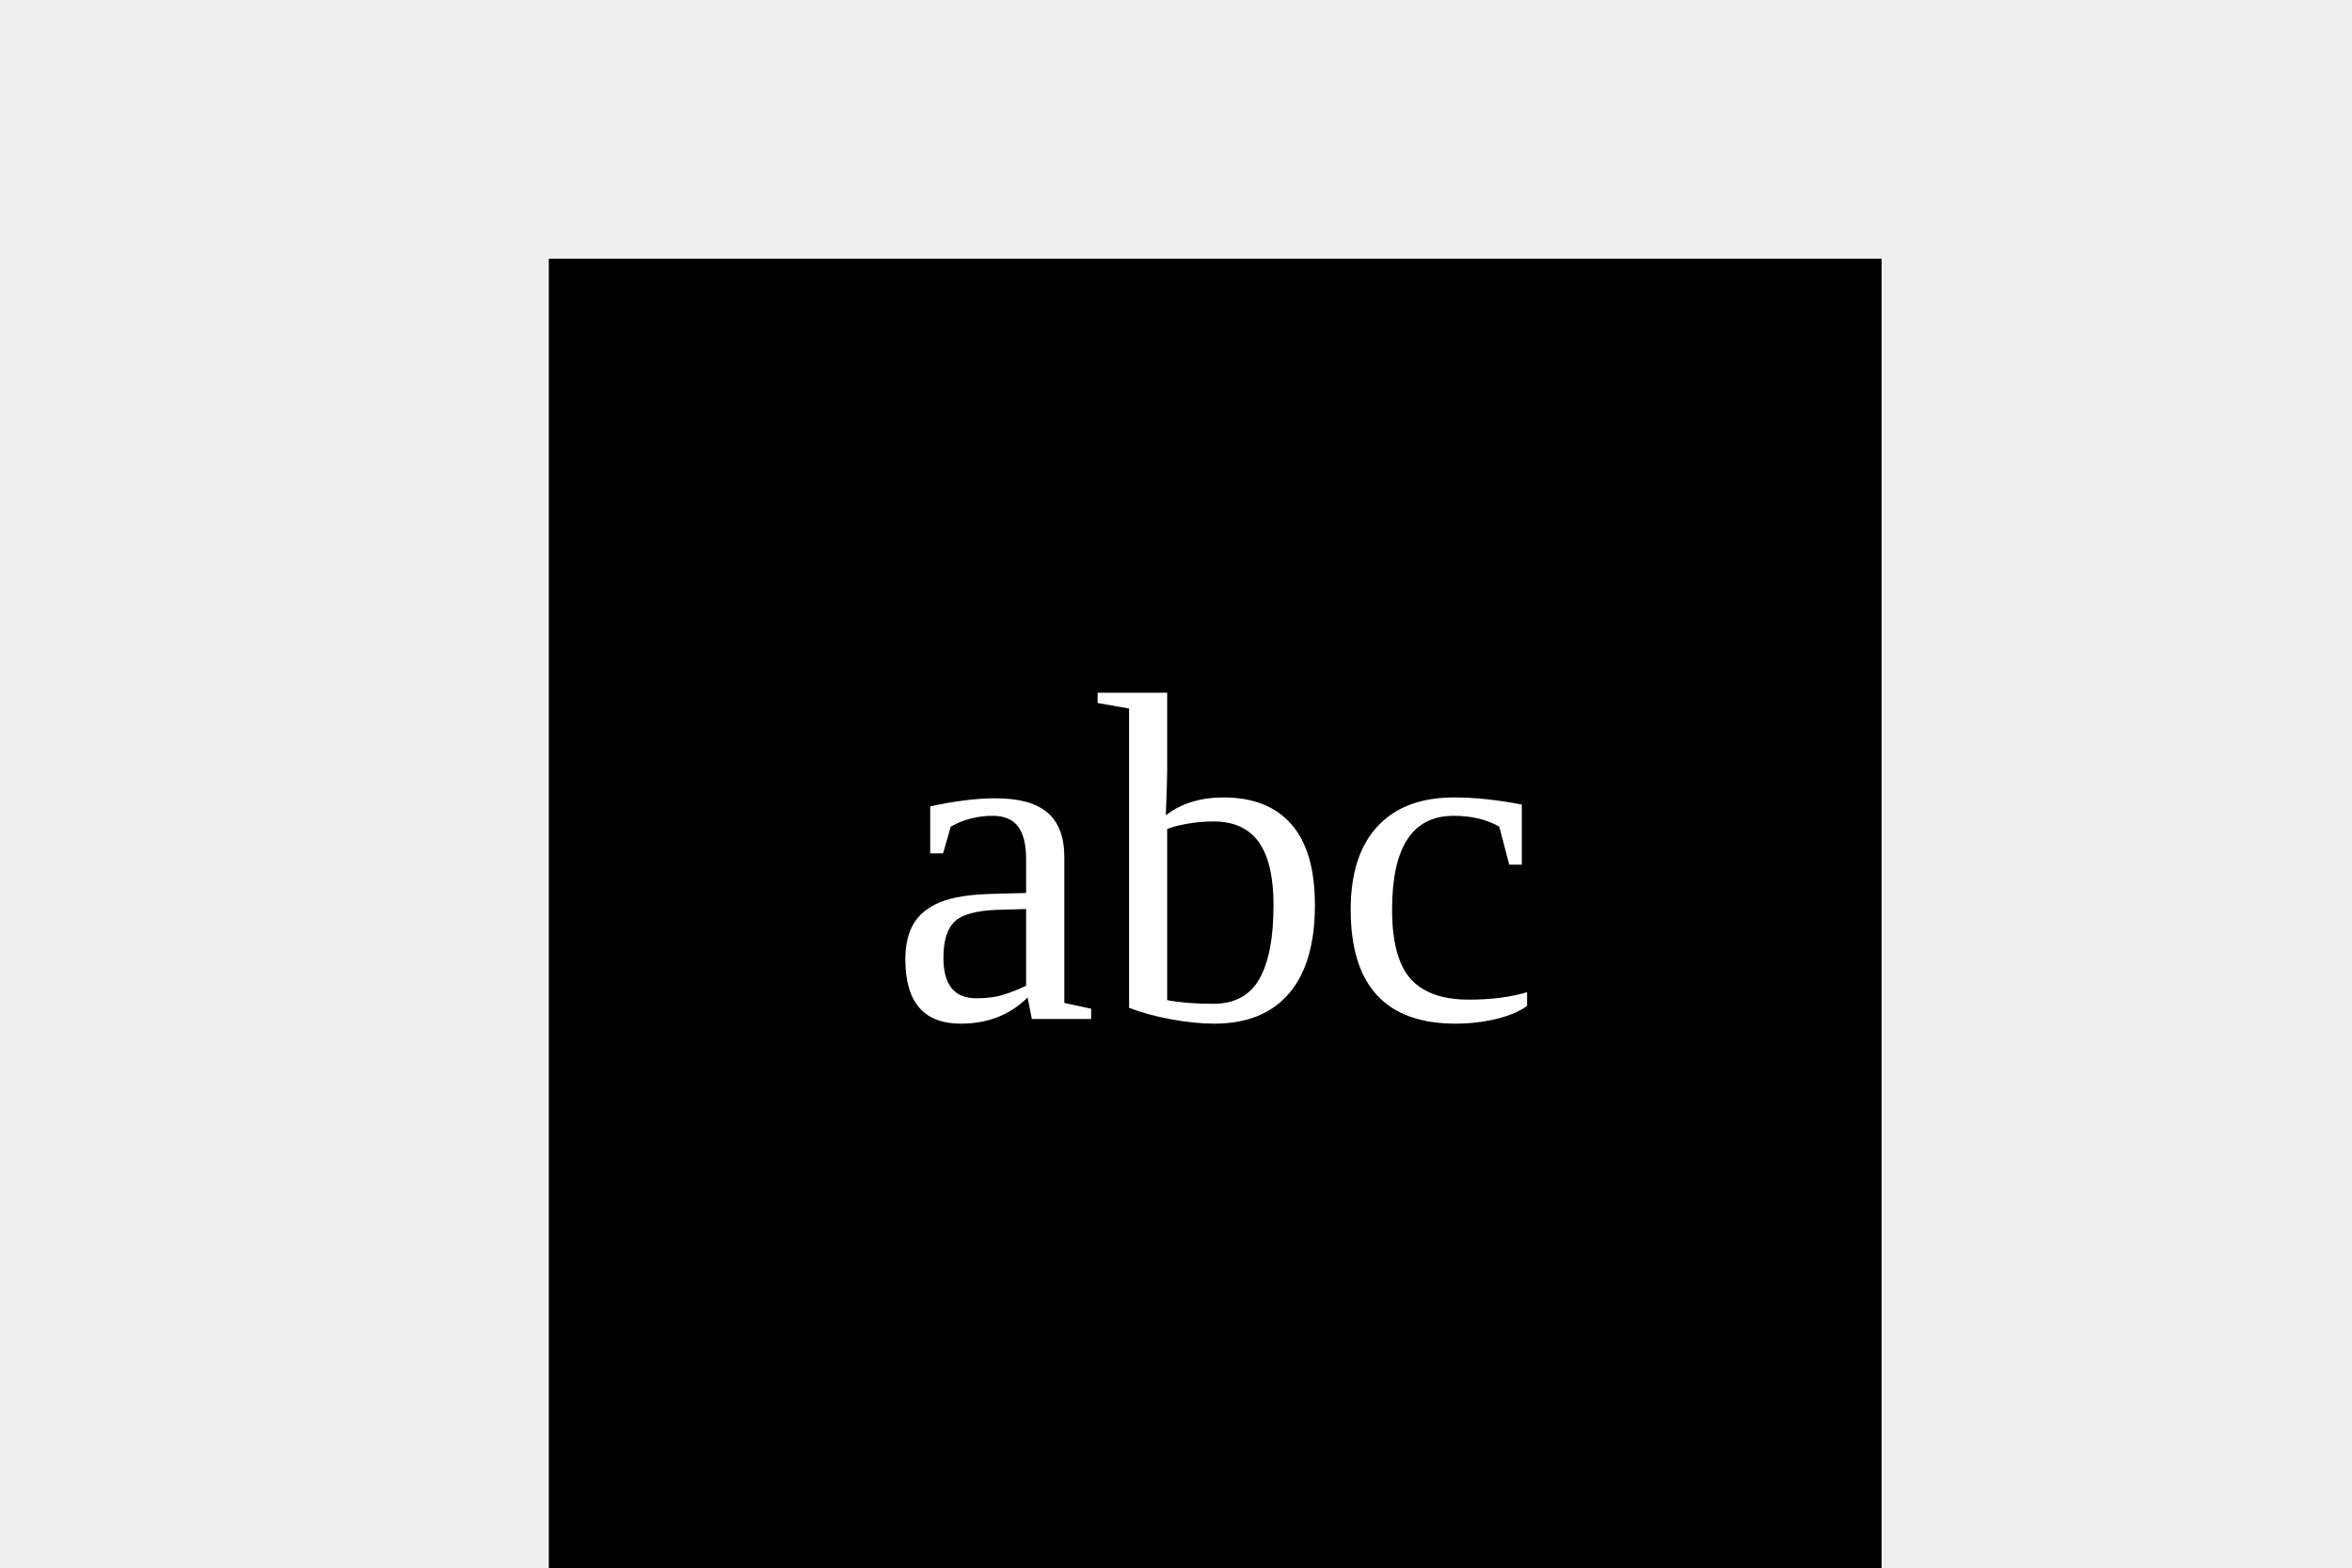
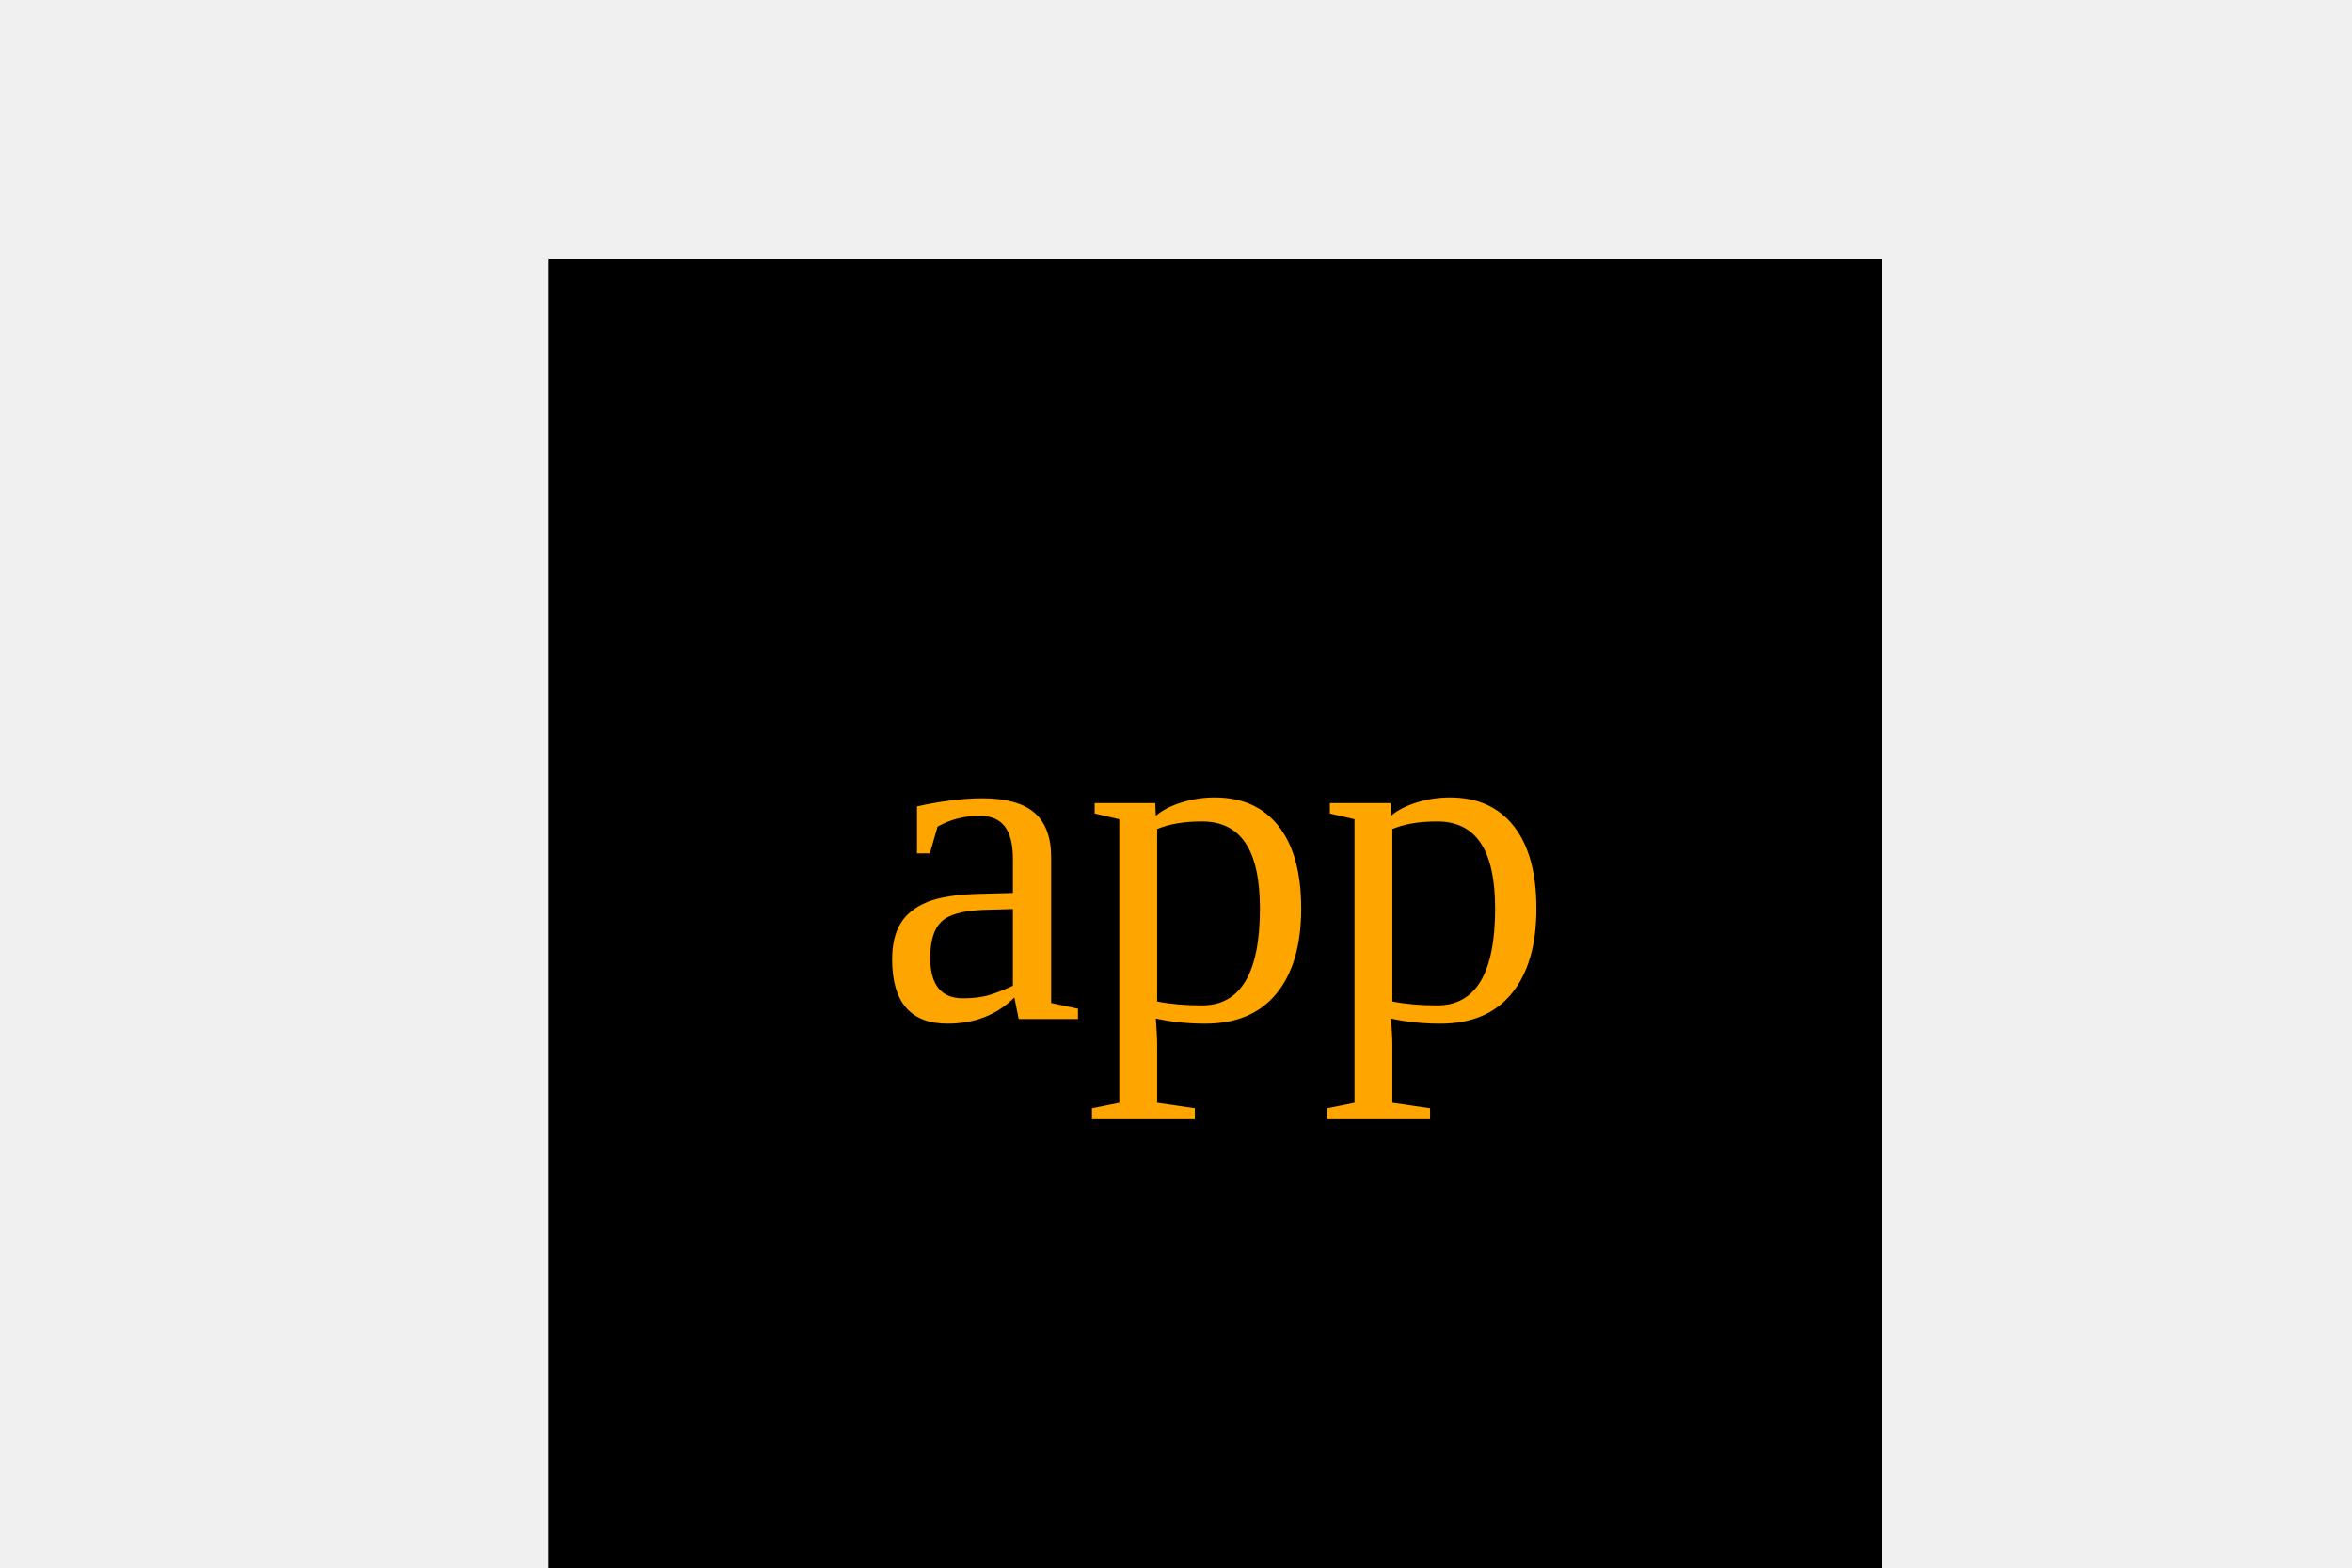
<svg xmlns="http://www.w3.org/2000/svg" version="1.1" width="300" height="200">
  <rect x="70" y="33" width="170" height="170" fill="#000000" />
-   <text x="155" y="130" font-size="60" text-anchor="middle" fill="#ffffff">abc</text>
+   <text x="155" y="130" font-size="60" text-anchor="middle" fill="orange">app</text>
</svg>
